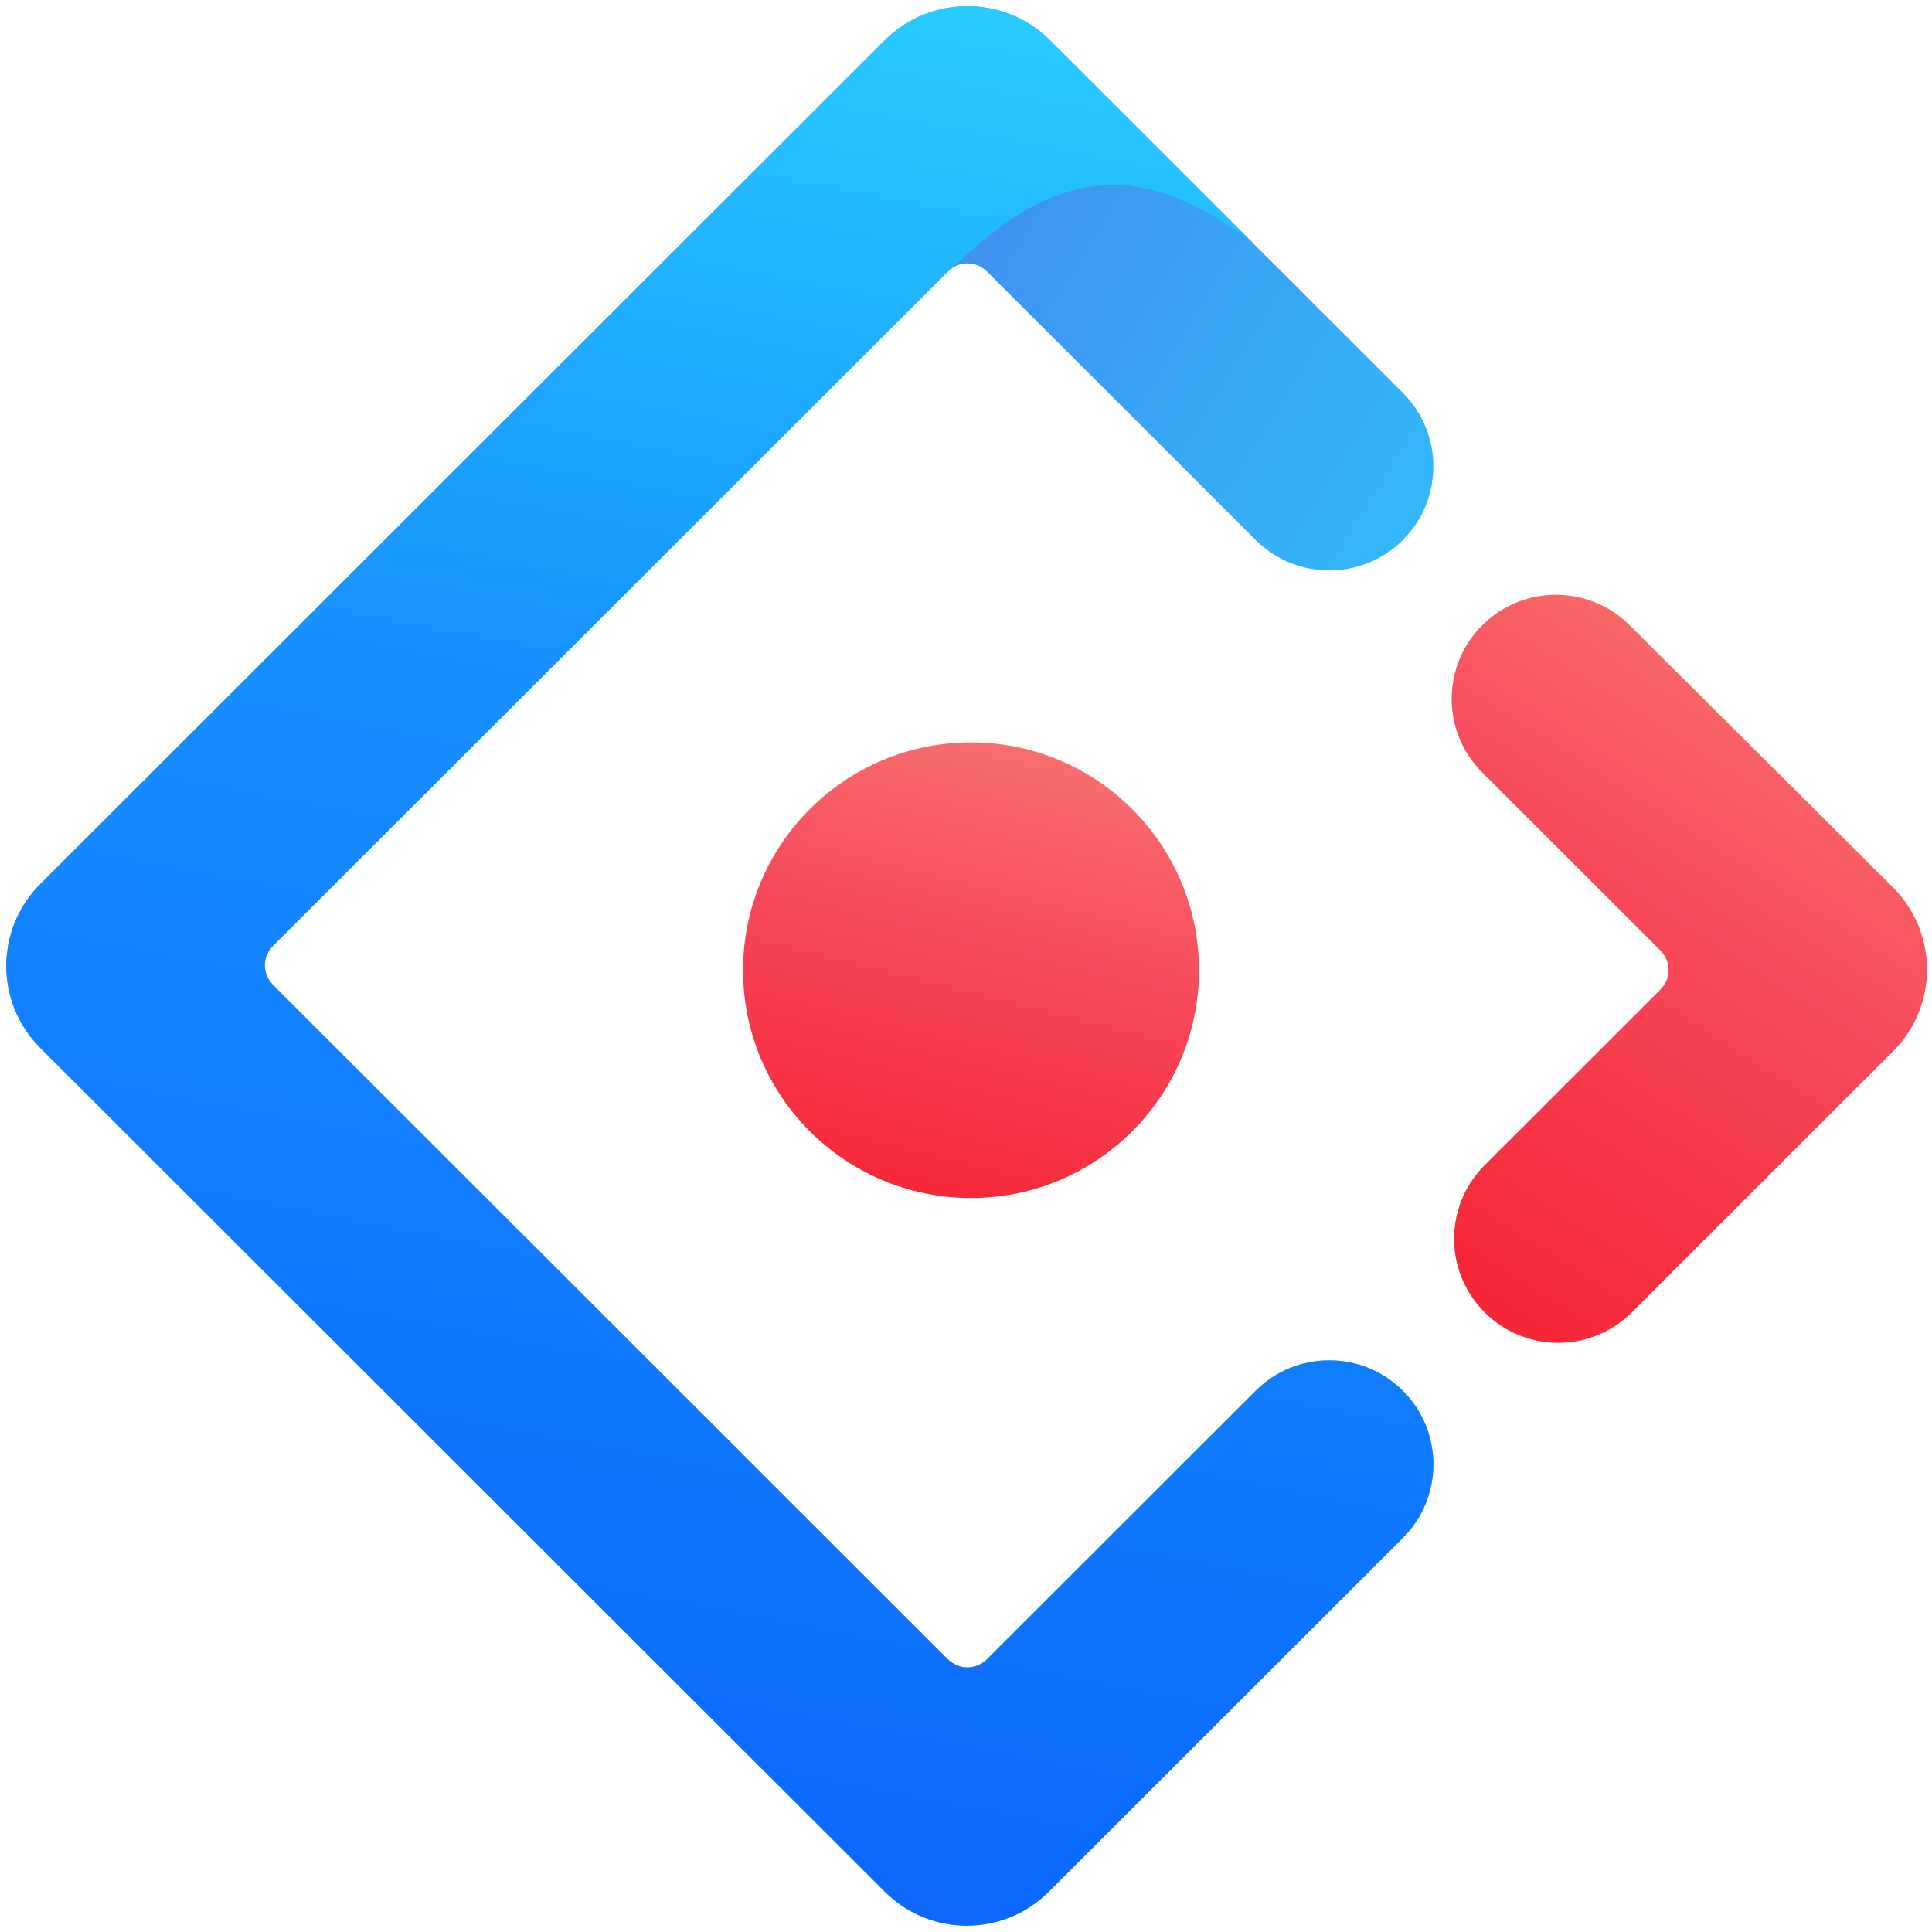
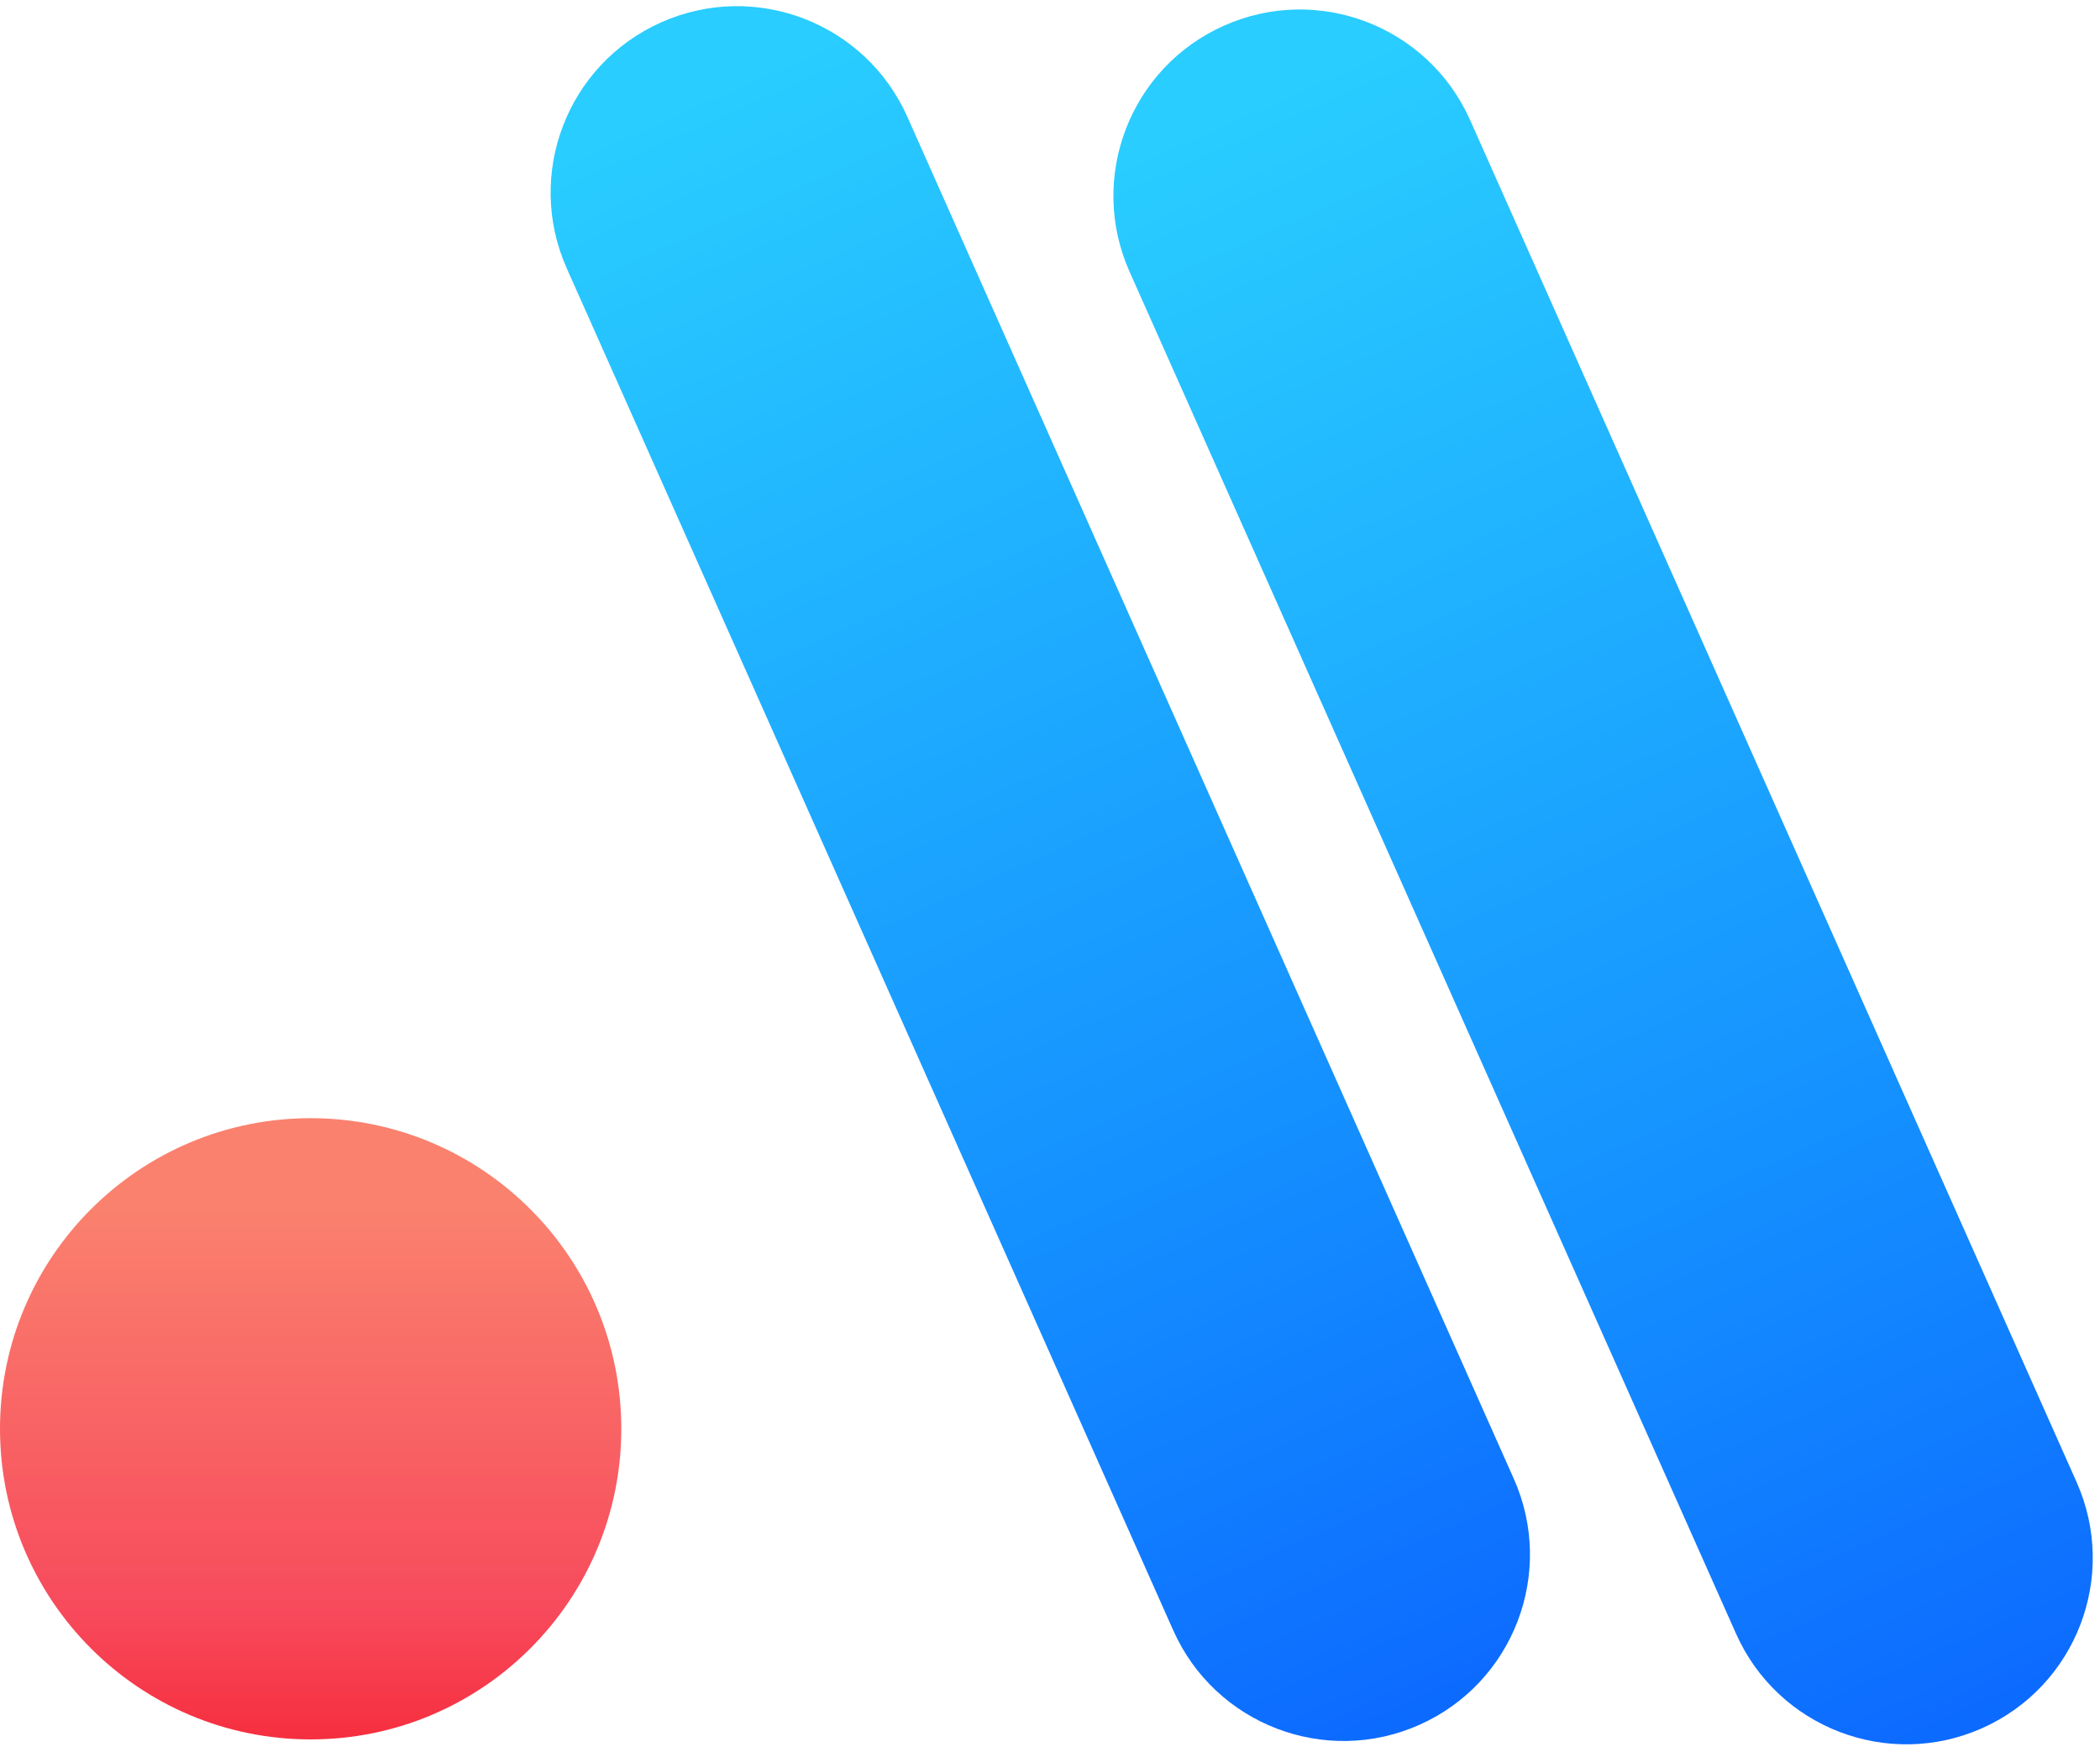
- <svg xmlns="http://www.w3.org/2000/svg" width="200px" height="200px" viewBox="0 0 200 200" version="1.1">
+ <svg xmlns="http://www.w3.org/2000/svg" width="169px" height="141px" viewBox="0 0 169 141" version="1.1">
  <defs>
-     <linearGradient x1="62.102%" y1="0%" x2="108.197%" y2="37.864%" id="linearGradient-1">
-       <stop stop-color="#4285EB" offset="0%" />
-       <stop stop-color="#2EC7FF" offset="100%" />
-     </linearGradient>
-     <linearGradient x1="69.644%" y1="0%" x2="54.043%" y2="108.457%" id="linearGradient-2">
+     <linearGradient x1="54.043%" y1="4.398%" x2="54.043%" y2="108.457%" id="linearGradient-1">
      <stop stop-color="#29CDFF" offset="0%" />
-       <stop stop-color="#148EFF" offset="37.86%" />
+       <stop stop-color="#148EFF" offset="62.309%" />
      <stop stop-color="#0A60FF" offset="100%" />
    </linearGradient>
-     <linearGradient x1="69.691%" y1="-12.974%" x2="16.723%" y2="117.391%" id="linearGradient-3">
+     <linearGradient x1="50%" y1="14.22%" x2="50%" y2="113.264%" id="linearGradient-2">
      <stop stop-color="#FA816E" offset="0%" />
-       <stop stop-color="#F74A5C" offset="41.473%" />
-       <stop stop-color="#F51D2C" offset="100%" />
-     </linearGradient>
-     <linearGradient x1="68.128%" y1="-35.691%" x2="30.44%" y2="114.943%" id="linearGradient-4">
-       <stop stop-color="#FA8E7D" offset="0%" />
-       <stop stop-color="#F74A5C" offset="51.264%" />
+       <stop stop-color="#F74A5C" offset="65.909%" />
      <stop stop-color="#F51D2C" offset="100%" />
    </linearGradient>
  </defs>
  <g id="Page-1" stroke="none" stroke-width="1" fill="none" fill-rule="evenodd">
-     <g id="logo" transform="translate(-20, -20)">
-       <g id="Group-28-Copy-5" transform="translate(20, 20)">
-         <g id="Group-27-Copy-3">
-           <g id="Group-25" fill-rule="nonzero">
-             <g id="2">
-               <path d="M91.588,4.177 L4.18,91.513 C-0.519,96.208 -0.519,103.792 4.18,108.487 L91.588,195.823 C96.287,200.519 103.877,200.519 108.577,195.823 L145.225,159.205 C149.434,155 149.434,148.182 145.225,143.977 C141.017,139.772 134.194,139.772 129.985,143.977 L102.202,171.737 C101.032,172.906 99.257,172.906 98.088,171.737 L28.286,101.993 C27.116,100.824 27.116,99.051 28.286,97.882 L98.088,28.138 C99.257,26.969 101.032,26.969 102.202,28.138 L129.985,55.898 C134.194,60.103 141.017,60.103 145.225,55.898 C149.434,51.693 149.434,44.876 145.225,40.671 L108.581,4.056 C103.862,-0.538 96.269,-0.501 91.588,4.177 Z" id="Shape" fill="url(#linearGradient-1)" />
-               <path d="M91.588,4.177 L4.18,91.513 C-0.519,96.208 -0.519,103.792 4.18,108.487 L91.588,195.823 C96.287,200.519 103.877,200.519 108.577,195.823 L145.225,159.205 C149.434,155 149.434,148.182 145.225,143.977 C141.017,139.772 134.194,139.772 129.985,143.977 L102.202,171.737 C101.032,172.906 99.257,172.906 98.088,171.737 L28.286,101.993 C27.116,100.824 27.116,99.051 28.286,97.882 L98.088,28.138 C101,25.627 105.752,20.542 112.73,19.352 C117.916,18.469 123.585,20.414 129.739,25.189 C125.625,21.078 118.572,14.034 108.581,4.056 C103.862,-0.538 96.269,-0.501 91.588,4.177 Z" id="Shape" fill="url(#linearGradient-2)" />
-             </g>
-             <path d="M153.686,135.855 C157.894,140.06 164.717,140.06 168.926,135.855 L195.96,108.843 C200.659,104.147 200.659,96.564 195.961,91.869 L168.691,64.718 C164.472,60.518 157.647,60.524 153.436,64.732 C149.227,68.937 149.227,75.754 153.436,79.959 L171.854,98.362 C173.024,99.531 173.024,101.305 171.854,102.473 L153.686,120.627 C149.477,124.832 149.477,131.65 153.686,135.855 Z" id="Shape" fill="url(#linearGradient-3)" />
-           </g>
-           <ellipse id="Combined-Shape" fill="url(#linearGradient-4)" cx="100.519" cy="100.437" rx="23.6" ry="23.581" />
-         </g>
-       </g>
+     <g id="Group" transform="translate(0, -5)">
+       <rect id="Rectangle" fill="url(#linearGradient-1)" transform="translate(83.71892, 75.31236) rotate(-24) translate(-83.71892, -75.31236) " x="68.719" y="0.312" width="30" height="150" rx="15" />
+       <rect id="Rectangle" fill="url(#linearGradient-1)" transform="translate(129.0099, 75.58021) rotate(-24) translate(-129.0099, -75.58021) " x="114.01" y="0.58" width="30" height="150" rx="15" />
+       <circle id="Oval" fill="url(#linearGradient-2)" cx="25" cy="120" r="25" />
    </g>
  </g>
</svg>
